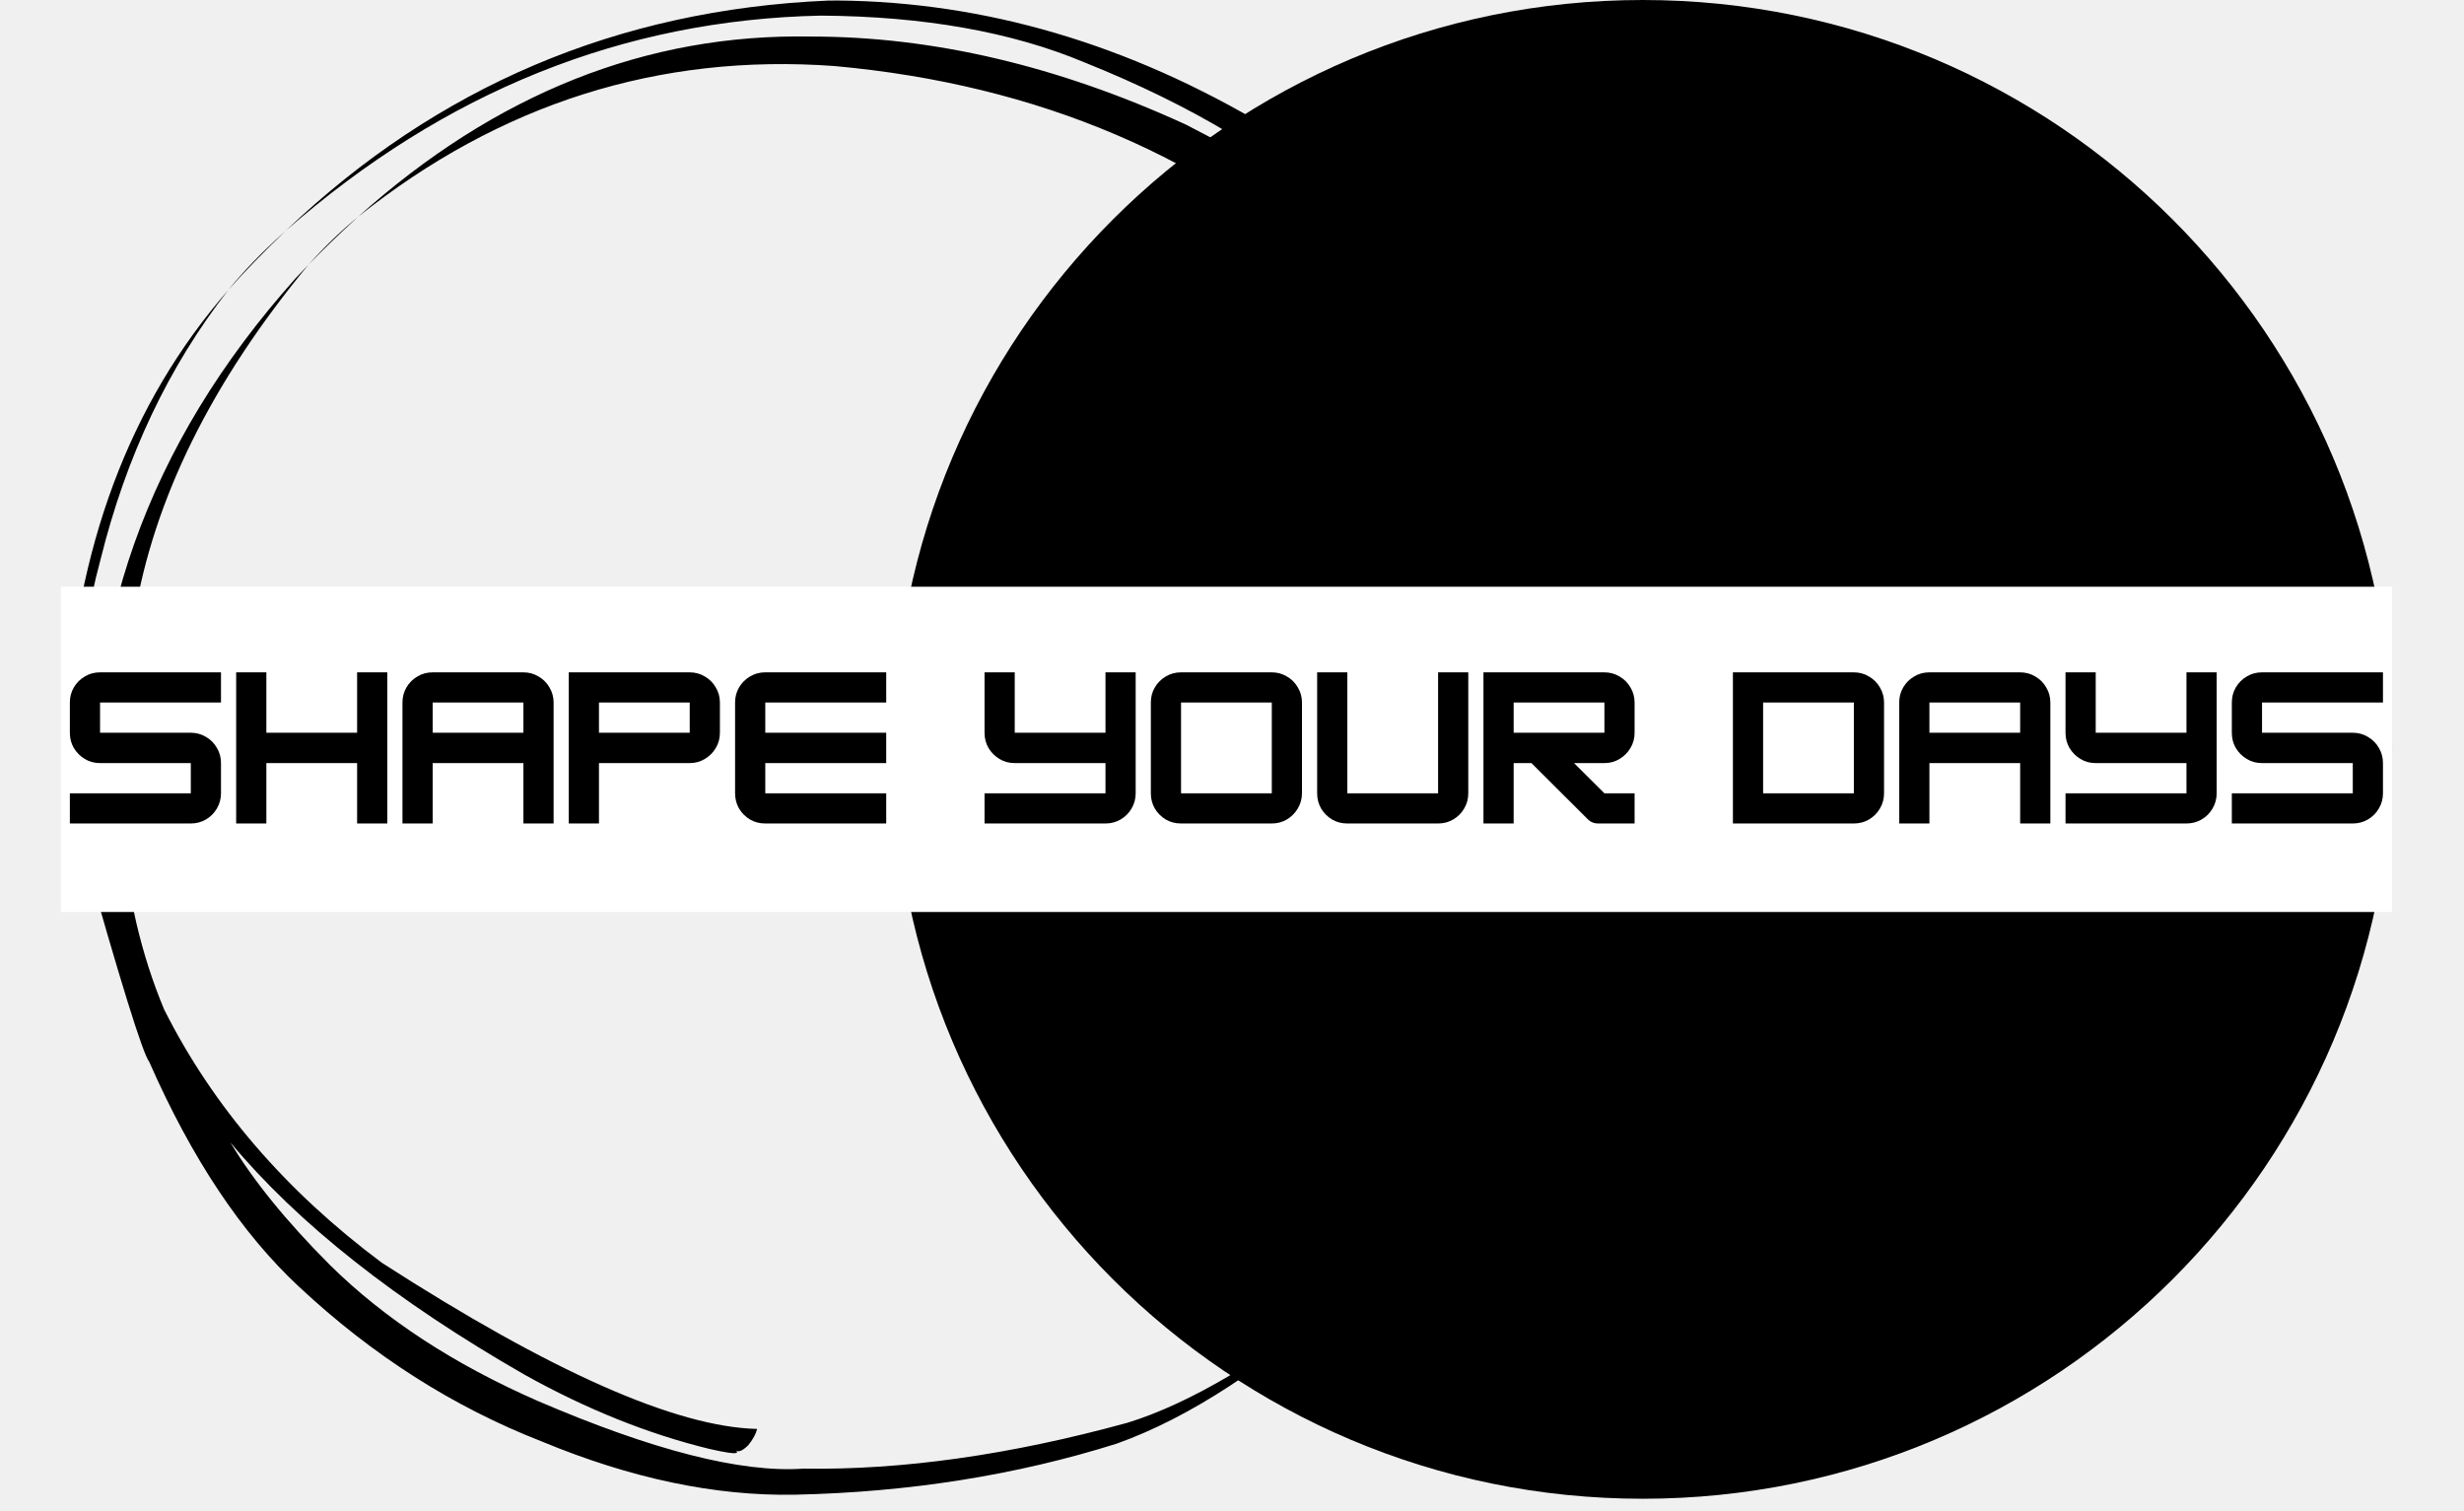
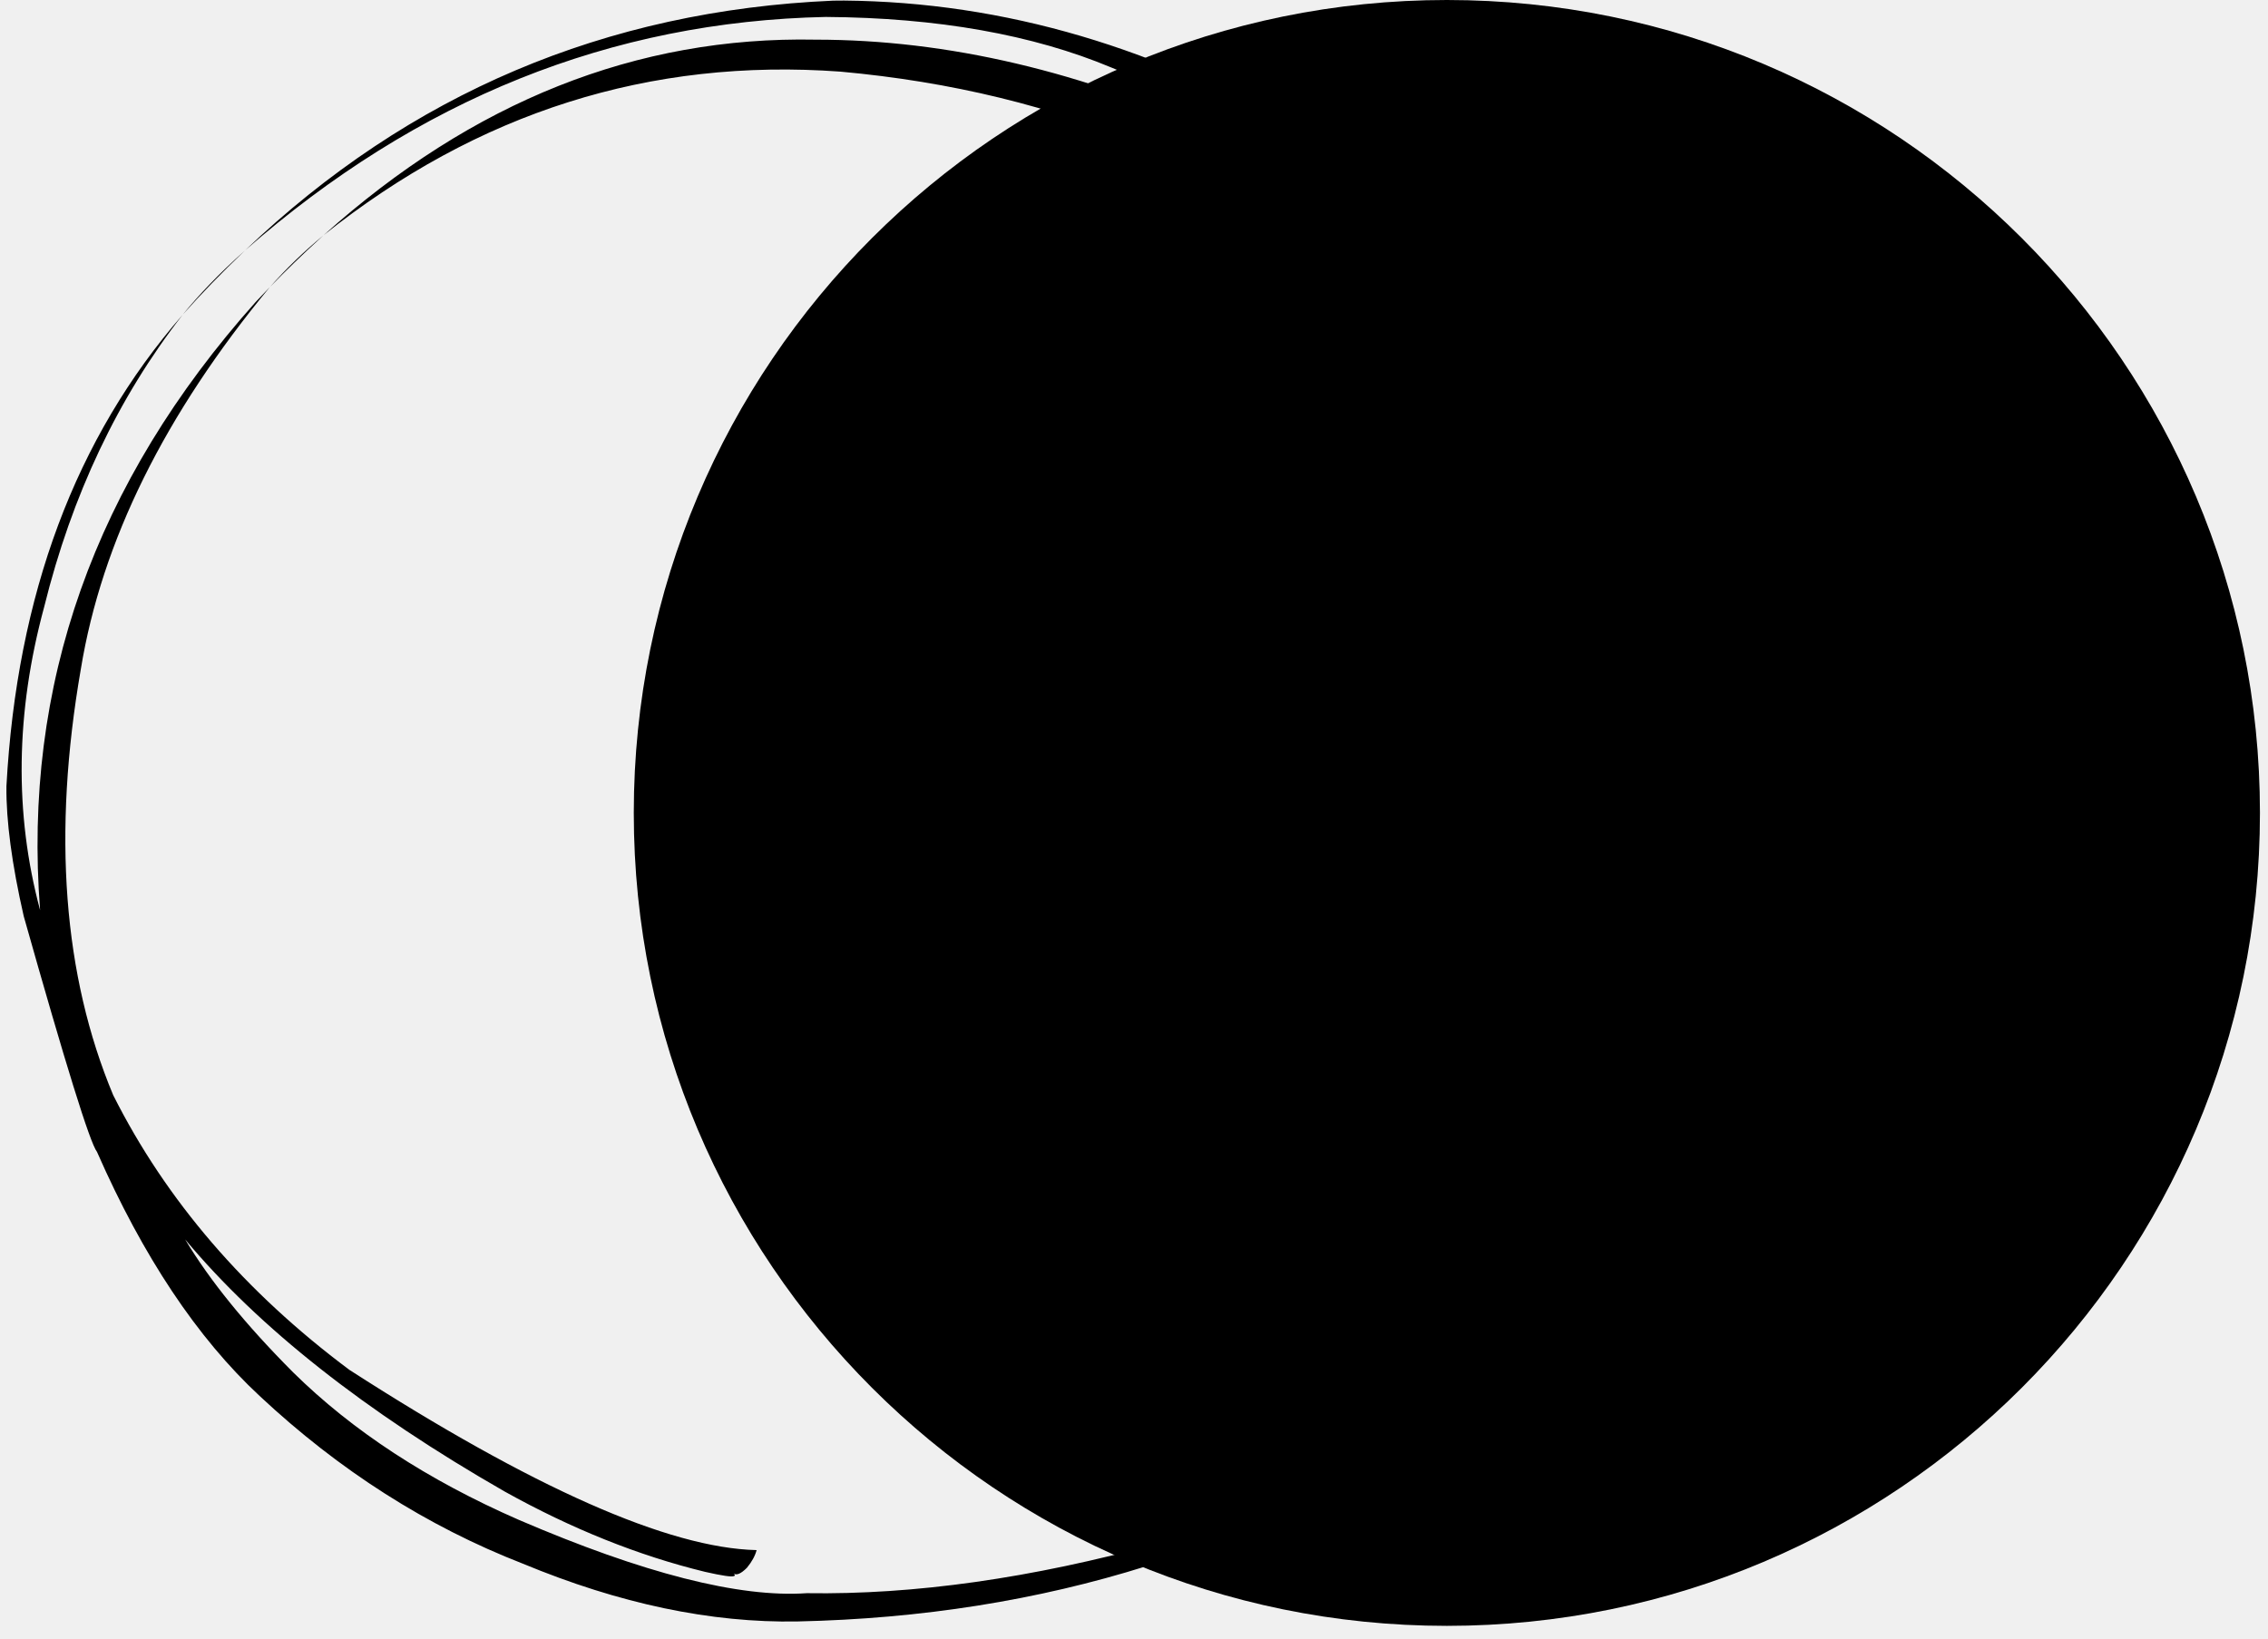
- <svg xmlns="http://www.w3.org/2000/svg" width="323" zoomAndPan="magnify" viewBox="0 0 242.25 148.5" height="198" preserveAspectRatio="xMidYMid meet" version="1.0">
+ <svg xmlns="http://www.w3.org/2000/svg" width="274" zoomAndPan="magnify" viewBox="0 0 205.5 148.5" height="198" preserveAspectRatio="xMidYMid meet" version="1.0">
  <defs>
-     <g />
-     <clipPath id="0d106fec9c">
-       <path d="M 87.836 0 L 235.18 0 L 235.18 147.344 L 87.836 147.344 Z M 87.836 0 " clip-rule="nonzero" />
+     <clipPath id="b7fa61847d">
+       <path d="M 0.094 0 L 153 0 L 153 147 L 0.094 147 Z M 0.094 0 " clip-rule="nonzero" />
    </clipPath>
-     <clipPath id="d69b70d5f7">
-       <path d="M 161.508 0 C 120.82 0 87.836 32.984 87.836 73.672 C 87.836 114.359 120.82 147.344 161.508 147.344 C 202.199 147.344 235.18 114.359 235.18 73.672 C 235.18 32.984 202.199 0 161.508 0 Z M 161.508 0 " clip-rule="nonzero" />
+     <clipPath id="fefbc4ca18">
+       <path d="M 57.426 0 L 204.77 0 L 204.77 147.344 L 57.426 147.344 Z M 57.426 0 " clip-rule="nonzero" />
    </clipPath>
-     <clipPath id="9766712a69">
-       <path d="M 0.836 0 L 148.18 0 L 148.18 147.344 L 0.836 147.344 Z M 0.836 0 " clip-rule="nonzero" />
+     <clipPath id="d880fcbdd9">
+       <path d="M 131.098 0 C 90.41 0 57.426 32.984 57.426 73.672 C 57.426 114.359 90.41 147.344 131.098 147.344 C 171.785 147.344 204.77 114.359 204.77 73.672 C 204.77 32.984 171.785 0 131.098 0 Z M 131.098 0 " clip-rule="nonzero" />
    </clipPath>
-     <clipPath id="48c022a5a1">
-       <path d="M 74.508 0 C 33.82 0 0.836 32.984 0.836 73.672 C 0.836 114.359 33.82 147.344 74.508 147.344 C 115.199 147.344 148.18 114.359 148.18 73.672 C 148.18 32.984 115.199 0 74.508 0 Z M 74.508 0 " clip-rule="nonzero" />
+     <clipPath id="56a94c4aac">
+       <path d="M 0.426 0 L 147.77 0 L 147.77 147.344 L 0.426 147.344 Z M 0.426 0 " clip-rule="nonzero" />
    </clipPath>
-     <clipPath id="9f87313ec3">
-       <rect x="0" width="149" y="0" height="148" />
+     <clipPath id="93c4c2afc6">
+       <path d="M 74.098 0 C 33.41 0 0.426 32.984 0.426 73.672 C 0.426 114.359 33.41 147.344 74.098 147.344 C 114.785 147.344 147.77 114.359 147.77 73.672 C 147.77 32.984 114.785 0 74.098 0 Z M 74.098 0 " clip-rule="nonzero" />
    </clipPath>
-     <clipPath id="bd2a354c84">
-       <path d="M 5.98 57.684 L 235.18 57.684 L 235.18 89.66 L 5.98 89.66 Z M 5.98 57.684 " clip-rule="nonzero" />
-     </clipPath>
-     <clipPath id="260a98de8d">
-       <path d="M 0.98 0.684 L 230.18 0.684 L 230.18 32.66 L 0.98 32.66 Z M 0.98 0.684 " clip-rule="nonzero" />
-     </clipPath>
-     <clipPath id="6929dddab2">
-       <rect x="0" width="231" y="0" height="33" />
-     </clipPath>
-     <clipPath id="e56da4aa0d">
-       <rect x="0" width="231" y="0" height="23" />
+     <clipPath id="6a3b10559a">
+       <rect x="0" width="148" y="0" height="148" />
    </clipPath>
  </defs>
-   <path fill="#000000" d="M 35.176 21.34 C 33.43 22.785 31.824 24.34 30.352 26 C 31.059 25.27 31.789 24.539 32.547 23.805 C 33.211 23.156 34.09 22.336 35.176 21.34 M 28.066 22.715 C 26.879 23.773 25.828 24.781 24.91 25.738 C 23.992 26.691 23.172 27.617 22.449 28.504 C 24.086 26.656 25.957 24.727 28.066 22.715 M 151.152 57.152 L 151.125 57.465 L 151.117 57.777 L 151.133 58.094 L 151.18 58.418 L 151.254 58.742 L 151.359 59.074 L 151.504 59.414 L 151.688 59.762 L 151.914 60.117 L 152.184 60.484 L 152.504 60.863 L 152.871 61.25 C 152.383 60.031 151.812 58.668 151.152 57.152 M 82.367 0.051 L 81.379 0.059 C 60.738 0.953 42.98 8.492 28.105 22.676 C 43.73 8.988 61.262 1.941 80.707 1.535 C 90.836 1.605 99.461 3.137 106.59 6.121 C 117.242 10.387 125.762 15.516 132.141 21.504 C 136.781 25.855 140.242 29.715 142.516 33.09 C 136.801 25.047 128.164 18.102 116.602 12.254 C 104.031 6.48 91.758 3.594 79.781 3.594 C 63.59 3.277 48.73 9.184 35.203 21.316 C 49.168 10.176 64.781 5.234 82.039 6.492 C 102.102 8.309 118.938 15.488 132.547 28.031 C 139.961 35.031 146.164 44.738 151.156 57.148 C 152.117 53.996 152.391 52.102 151.973 51.465 C 153.957 57.402 155.133 63.566 155.504 69.957 C 156.844 88.023 151.191 105.051 138.539 121.035 C 159.297 97.602 163.5 71.48 151.148 42.672 C 144.422 28.922 135.594 18.871 124.656 12.52 C 110.98 4.336 96.883 0.18 82.367 0.051 M 138.516 121.062 L 137.992 121.625 C 136.418 123.324 134.73 125.047 132.93 126.785 L 134.152 125.809 L 134.418 125.586 C 134.492 125.531 134.801 125.242 135.34 124.707 C 135.793 124.25 136.285 123.715 136.82 123.102 L 137.648 122.133 L 138.516 121.062 M 30.324 26.027 L 29.043 27.379 C 14.438 43.738 7.93 62.109 9.516 82.484 C 7.168 73.723 7.293 64.562 9.887 54.996 C 12.391 44.875 16.57 36.055 22.426 28.535 C 12.73 39.656 7.41 53.895 6.465 71.254 C 6.438 74.387 6.961 78.309 8.035 83.023 C 11.816 96.441 14.027 103.566 14.672 104.391 C 18.844 113.883 23.754 121.254 29.406 126.508 C 36.625 133.258 44.574 138.324 53.254 141.707 C 62.016 145.344 70.312 147.09 78.152 146.945 C 89.367 146.703 99.91 145.031 109.777 141.93 C 116.941 139.375 124.656 134.332 132.914 126.801 C 124.367 133.609 117.02 137.965 110.867 139.867 C 99.355 143.031 88.727 144.535 78.984 144.383 C 72.875 144.809 64.176 142.59 52.883 137.734 C 44.633 134.125 37.824 129.676 32.449 124.375 C 28.152 120.07 24.891 116.051 22.656 112.32 C 29.309 120.301 38.957 127.918 51.609 135.168 C 57.688 138.555 63.738 140.98 69.766 142.449 C 71.316 142.801 72.195 142.93 72.395 142.832 C 72.504 142.797 72.496 142.719 72.363 142.602 C 72.629 142.789 73.027 142.613 73.559 142.082 C 74.008 141.539 74.301 141.004 74.441 140.48 C 66.457 140.293 54.16 134.848 37.547 124.148 C 28.066 117.074 20.93 108.773 16.141 99.25 C 11.605 88.406 10.629 75.535 13.207 60.637 C 15.102 49.074 20.809 37.539 30.324 26.027 " fill-opacity="1" fill-rule="nonzero" />
-   <g clip-path="url(#0d106fec9c)">
-     <g clip-path="url(#d69b70d5f7)">
-       <g transform="matrix(1, 0, 0, 1, 87, 0)">
-         <g clip-path="url(#9f87313ec3)">
-           <g clip-path="url(#9766712a69)">
-             <g clip-path="url(#48c022a5a1)">
-               <path fill="#000000" d="M 0.836 0 L 148.18 0 L 148.18 147.344 L 0.836 147.344 Z M 0.836 0 " fill-opacity="1" fill-rule="nonzero" />
+   <g clip-path="url(#b7fa61847d)">
+     <path fill="#000000" d="M 29.293 21.34 C 27.547 22.785 25.938 24.34 24.469 26 C 25.176 25.27 25.906 24.539 26.664 23.805 C 27.328 23.156 28.203 22.336 29.293 21.34 M 22.18 22.715 C 20.996 23.773 19.945 24.781 19.027 25.738 C 18.109 26.691 17.289 27.617 16.566 28.504 C 18.203 26.656 20.074 24.727 22.18 22.715 M 145.27 57.152 L 145.242 57.465 L 145.234 57.777 L 145.25 58.094 L 145.293 58.418 L 145.367 58.742 L 145.477 59.074 L 145.621 59.414 L 145.805 59.762 L 146.031 60.117 L 146.301 60.484 L 146.617 60.863 L 146.988 61.25 C 146.5 60.031 145.926 58.668 145.27 57.152 M 76.48 0.051 L 75.496 0.059 C 54.855 0.953 37.098 8.492 22.223 22.676 C 37.844 8.988 55.379 1.941 74.82 1.535 C 84.953 1.605 93.578 3.137 100.703 6.121 C 111.359 10.387 119.879 15.516 126.258 21.504 C 130.898 25.855 134.355 29.715 136.629 33.09 C 130.918 25.047 122.281 18.102 110.719 12.254 C 98.145 6.48 85.875 3.594 73.898 3.594 C 57.707 3.277 42.844 9.184 29.32 21.316 C 43.285 10.176 58.898 5.234 76.156 6.492 C 96.219 8.309 113.051 15.488 126.66 28.031 C 134.078 35.031 140.281 44.738 145.27 57.148 C 146.234 53.996 146.508 52.102 146.09 51.465 C 148.074 57.402 149.25 63.566 149.621 69.957 C 150.961 88.023 145.305 105.051 132.656 121.035 C 153.414 97.602 157.617 71.48 145.266 42.672 C 138.539 28.922 129.711 18.871 118.773 12.52 C 105.098 4.336 91 0.18 76.48 0.051 M 132.633 121.062 L 132.109 121.625 C 130.535 123.324 128.848 125.047 127.047 126.785 L 128.266 125.809 L 128.531 125.586 C 128.609 125.531 128.918 125.242 129.457 124.707 C 129.906 124.25 130.402 123.715 130.938 123.102 L 131.766 122.133 L 132.633 121.062 M 24.441 26.027 L 23.156 27.379 C 8.555 43.738 2.047 62.109 3.633 82.484 C 1.285 73.723 1.41 64.562 4.004 54.996 C 6.508 44.875 10.688 36.055 16.543 28.535 C 6.848 39.656 1.527 53.895 0.582 71.254 C 0.551 74.387 1.074 78.309 2.148 83.023 C 5.934 96.441 8.145 103.566 8.789 104.391 C 12.961 113.883 17.871 121.254 23.523 126.508 C 30.738 133.258 38.688 138.324 47.371 141.707 C 56.129 145.344 64.43 147.09 72.27 146.945 C 83.484 146.703 94.027 145.031 103.895 141.93 C 111.059 139.375 118.77 134.332 127.031 126.801 C 118.484 133.609 111.137 137.965 104.984 139.867 C 93.469 143.031 82.844 144.535 73.102 144.383 C 66.992 144.809 58.293 142.59 47 137.734 C 38.75 134.125 31.941 129.676 26.566 124.375 C 22.27 120.07 19.008 116.051 16.773 112.32 C 23.426 120.301 33.074 127.918 45.723 135.168 C 51.805 138.555 57.855 140.98 63.883 142.449 C 65.434 142.801 66.309 142.93 66.512 142.832 C 66.621 142.797 66.609 142.719 66.48 142.602 C 66.746 142.789 67.145 142.613 67.676 142.082 C 68.125 141.539 68.418 141.004 68.555 140.48 C 60.574 140.293 48.273 134.848 31.664 124.148 C 22.184 117.074 15.047 108.773 10.258 99.25 C 5.723 88.406 4.742 75.535 7.324 60.637 C 9.219 49.074 14.926 37.539 24.441 26.027 " fill-opacity="1" fill-rule="nonzero" />
+   </g>
+   <g clip-path="url(#fefbc4ca18)">
+     <g clip-path="url(#d880fcbdd9)">
+       <g transform="matrix(1, 0, 0, 1, 57, 0)">
+         <g clip-path="url(#6a3b10559a)">
+           <g clip-path="url(#56a94c4aac)">
+             <g clip-path="url(#93c4c2afc6)">
+               <path fill="#000000" d="M 0.426 0 L 147.77 0 L 147.77 147.344 L 0.426 147.344 Z M 0.426 0 " fill-opacity="1" fill-rule="nonzero" />
            </g>
          </g>
        </g>
      </g>
    </g>
  </g>
-   <g clip-path="url(#bd2a354c84)">
-     <g transform="matrix(1, 0, 0, 1, 5, 57)">
-       <g clip-path="url(#6929dddab2)">
-         <g clip-path="url(#260a98de8d)">
-           <path fill="#ffffff" d="M 0.98 0.684 L 230.188 0.684 L 230.188 32.66 L 0.98 32.66 Z M 0.98 0.684 " fill-opacity="1" fill-rule="nonzero" />
-         </g>
-       </g>
-     </g>
-   </g>
-   <g transform="matrix(1, 0, 0, 1, 5, 62)">
-     <g clip-path="url(#e56da4aa0d)">
-       <g fill="#000000" fill-opacity="1">
-         <g transform="translate(1.117981, 18.95763)">
-           <g>
-             <path d="M 15.609 -14.859 L 15.609 -11.891 L 3.719 -11.891 L 3.719 -8.922 L 12.641 -8.922 C 13.18 -8.922 13.676 -8.785 14.125 -8.516 C 14.582 -8.254 14.941 -7.895 15.203 -7.438 C 15.473 -6.988 15.609 -6.488 15.609 -5.938 L 15.609 -2.969 C 15.609 -2.426 15.473 -1.926 15.203 -1.469 C 14.941 -1.02 14.582 -0.66 14.125 -0.391 C 13.676 -0.129 13.18 0 12.641 0 L 0.75 0 L 0.75 -2.969 L 12.641 -2.969 L 12.641 -5.938 L 3.719 -5.938 C 3.164 -5.938 2.664 -6.07 2.219 -6.344 C 1.77 -6.613 1.41 -6.973 1.141 -7.422 C 0.879 -7.867 0.75 -8.367 0.75 -8.922 L 0.75 -11.891 C 0.75 -12.43 0.879 -12.926 1.141 -13.375 C 1.41 -13.832 1.77 -14.191 2.219 -14.453 C 2.664 -14.723 3.164 -14.859 3.719 -14.859 Z M 15.609 -14.859 " />
-           </g>
-         </g>
-       </g>
-       <g fill="#000000" fill-opacity="1">
-         <g transform="translate(17.46844, 18.95763)">
-           <g>
-             <path d="M 12.641 -8.922 L 12.641 -14.859 L 15.609 -14.859 L 15.609 0 L 12.641 0 L 12.641 -5.938 L 3.719 -5.938 L 3.719 0 L 0.75 0 L 0.75 -14.859 L 3.719 -14.859 L 3.719 -8.922 Z M 12.641 -8.922 " />
-           </g>
-         </g>
-       </g>
-       <g fill="#000000" fill-opacity="1">
-         <g transform="translate(33.81891, 18.95763)">
-           <g>
-             <path d="M 3.719 -14.859 L 12.641 -14.859 C 13.18 -14.859 13.676 -14.723 14.125 -14.453 C 14.582 -14.191 14.941 -13.832 15.203 -13.375 C 15.473 -12.926 15.609 -12.43 15.609 -11.891 L 15.609 0 L 12.641 0 L 12.641 -5.938 L 3.719 -5.938 L 3.719 0 L 0.75 0 L 0.75 -11.891 C 0.75 -12.43 0.879 -12.926 1.141 -13.375 C 1.41 -13.832 1.77 -14.191 2.219 -14.453 C 2.664 -14.723 3.164 -14.859 3.719 -14.859 Z M 3.719 -11.891 L 3.719 -8.922 L 12.641 -8.922 L 12.641 -11.891 Z M 3.719 -11.891 " />
-           </g>
-         </g>
-       </g>
-       <g fill="#000000" fill-opacity="1">
-         <g transform="translate(50.16937, 18.95763)">
-           <g>
-             <path d="M 12.641 -14.859 C 13.18 -14.859 13.676 -14.723 14.125 -14.453 C 14.582 -14.191 14.941 -13.832 15.203 -13.375 C 15.473 -12.926 15.609 -12.43 15.609 -11.891 L 15.609 -8.922 C 15.609 -8.367 15.473 -7.867 15.203 -7.422 C 14.941 -6.973 14.582 -6.613 14.125 -6.344 C 13.676 -6.07 13.18 -5.938 12.641 -5.938 L 3.719 -5.938 L 3.719 0 L 0.75 0 L 0.75 -14.859 Z M 3.719 -8.922 L 12.641 -8.922 L 12.641 -11.891 L 3.719 -11.891 Z M 3.719 -8.922 " />
-           </g>
-         </g>
-       </g>
-       <g fill="#000000" fill-opacity="1">
-         <g transform="translate(66.51983, 18.95763)">
-           <g>
-             <path d="M 15.609 -14.859 L 15.609 -11.891 L 3.719 -11.891 L 3.719 -8.922 L 15.609 -8.922 L 15.609 -5.938 L 3.719 -5.938 L 3.719 -2.969 L 15.609 -2.969 L 15.609 0 L 3.719 0 C 3.164 0 2.664 -0.129 2.219 -0.391 C 1.77 -0.66 1.41 -1.02 1.141 -1.469 C 0.879 -1.926 0.75 -2.426 0.75 -2.969 L 0.75 -11.891 C 0.75 -12.43 0.879 -12.926 1.141 -13.375 C 1.41 -13.832 1.77 -14.191 2.219 -14.453 C 2.664 -14.723 3.164 -14.859 3.719 -14.859 Z M 15.609 -14.859 " />
-           </g>
-         </g>
-       </g>
-       <g fill="#000000" fill-opacity="1">
-         <g transform="translate(82.87029, 18.95763)">
-           <g />
-         </g>
-       </g>
-       <g fill="#000000" fill-opacity="1">
-         <g transform="translate(91.04553, 18.95763)">
-           <g>
-             <path d="M 12.641 -8.922 L 12.641 -14.859 L 15.609 -14.859 L 15.609 -2.969 C 15.609 -2.426 15.473 -1.926 15.203 -1.469 C 14.941 -1.02 14.582 -0.66 14.125 -0.391 C 13.676 -0.129 13.18 0 12.641 0 L 0.75 0 L 0.75 -2.969 L 12.641 -2.969 L 12.641 -5.938 L 3.719 -5.938 C 3.164 -5.938 2.664 -6.07 2.219 -6.344 C 1.77 -6.613 1.41 -6.973 1.141 -7.422 C 0.879 -7.867 0.75 -8.367 0.75 -8.922 L 0.75 -14.859 L 3.719 -14.859 L 3.719 -8.922 Z M 12.641 -8.922 " />
-           </g>
-         </g>
-       </g>
-       <g fill="#000000" fill-opacity="1">
-         <g transform="translate(107.396, 18.95763)">
-           <g>
-             <path d="M 12.641 0 L 3.719 0 C 3.164 0 2.664 -0.129 2.219 -0.391 C 1.77 -0.66 1.41 -1.02 1.141 -1.469 C 0.879 -1.926 0.75 -2.426 0.75 -2.969 L 0.75 -11.891 C 0.75 -12.43 0.879 -12.926 1.141 -13.375 C 1.41 -13.832 1.77 -14.191 2.219 -14.453 C 2.664 -14.723 3.164 -14.859 3.719 -14.859 L 12.641 -14.859 C 13.18 -14.859 13.676 -14.723 14.125 -14.453 C 14.582 -14.191 14.941 -13.832 15.203 -13.375 C 15.473 -12.926 15.609 -12.43 15.609 -11.891 L 15.609 -2.969 C 15.609 -2.438 15.473 -1.941 15.203 -1.484 C 14.941 -1.035 14.586 -0.676 14.141 -0.406 C 13.691 -0.133 13.191 0 12.641 0 Z M 3.719 -11.891 L 3.719 -2.969 L 12.641 -2.969 L 12.641 -11.891 Z M 3.719 -11.891 " />
-           </g>
-         </g>
-       </g>
-       <g fill="#000000" fill-opacity="1">
-         <g transform="translate(123.7464, 18.95763)">
-           <g>
-             <path d="M 12.641 0 L 3.719 0 C 3.164 0 2.664 -0.129 2.219 -0.391 C 1.77 -0.66 1.41 -1.02 1.141 -1.469 C 0.879 -1.926 0.75 -2.426 0.75 -2.969 L 0.75 -14.859 L 3.719 -14.859 L 3.719 -2.969 L 12.641 -2.969 L 12.641 -14.859 L 15.609 -14.859 L 15.609 -2.969 C 15.609 -2.426 15.473 -1.926 15.203 -1.469 C 14.941 -1.02 14.582 -0.66 14.125 -0.391 C 13.676 -0.129 13.18 0 12.641 0 Z M 12.641 0 " />
-           </g>
-         </g>
-       </g>
-       <g fill="#000000" fill-opacity="1">
-         <g transform="translate(140.0969, 18.95763)">
-           <g>
-             <path d="M 15.609 -11.891 L 15.609 -8.922 C 15.609 -8.367 15.473 -7.867 15.203 -7.422 C 14.941 -6.973 14.582 -6.613 14.125 -6.344 C 13.676 -6.07 13.18 -5.938 12.641 -5.938 L 9.656 -5.938 L 12.641 -2.969 L 15.609 -2.969 L 15.609 0 L 12.031 0 C 11.613 0 11.258 -0.148 10.969 -0.453 L 5.469 -5.938 L 3.719 -5.938 L 3.719 0 L 0.75 0 L 0.75 -14.859 L 12.641 -14.859 C 13.18 -14.859 13.676 -14.723 14.125 -14.453 C 14.582 -14.191 14.941 -13.832 15.203 -13.375 C 15.473 -12.926 15.609 -12.43 15.609 -11.891 Z M 12.641 -11.891 L 3.719 -11.891 L 3.719 -8.922 L 12.641 -8.922 Z M 12.641 -11.891 " />
-           </g>
-         </g>
-       </g>
-       <g fill="#000000" fill-opacity="1">
-         <g transform="translate(156.4474, 18.95763)">
-           <g />
-         </g>
-       </g>
-       <g fill="#000000" fill-opacity="1">
-         <g transform="translate(164.6226, 18.95763)">
-           <g>
-             <path d="M 12.641 0 L 0.75 0 L 0.75 -14.859 L 12.641 -14.859 C 13.18 -14.859 13.676 -14.723 14.125 -14.453 C 14.582 -14.191 14.941 -13.832 15.203 -13.375 C 15.473 -12.926 15.609 -12.43 15.609 -11.891 L 15.609 -2.969 C 15.609 -2.426 15.473 -1.926 15.203 -1.469 C 14.941 -1.02 14.582 -0.66 14.125 -0.391 C 13.676 -0.129 13.18 0 12.641 0 Z M 3.719 -11.891 L 3.719 -2.969 L 12.641 -2.969 L 12.641 -11.891 Z M 3.719 -11.891 " />
-           </g>
-         </g>
-       </g>
-       <g fill="#000000" fill-opacity="1">
-         <g transform="translate(180.9731, 18.95763)">
-           <g>
-             <path d="M 3.719 -14.859 L 12.641 -14.859 C 13.18 -14.859 13.676 -14.723 14.125 -14.453 C 14.582 -14.191 14.941 -13.832 15.203 -13.375 C 15.473 -12.926 15.609 -12.43 15.609 -11.891 L 15.609 0 L 12.641 0 L 12.641 -5.938 L 3.719 -5.938 L 3.719 0 L 0.75 0 L 0.75 -11.891 C 0.75 -12.43 0.879 -12.926 1.141 -13.375 C 1.41 -13.832 1.77 -14.191 2.219 -14.453 C 2.664 -14.723 3.164 -14.859 3.719 -14.859 Z M 3.719 -11.891 L 3.719 -8.922 L 12.641 -8.922 L 12.641 -11.891 Z M 3.719 -11.891 " />
-           </g>
-         </g>
-       </g>
-       <g fill="#000000" fill-opacity="1">
-         <g transform="translate(197.3235, 18.95763)">
-           <g>
-             <path d="M 12.641 -8.922 L 12.641 -14.859 L 15.609 -14.859 L 15.609 -2.969 C 15.609 -2.426 15.473 -1.926 15.203 -1.469 C 14.941 -1.02 14.582 -0.66 14.125 -0.391 C 13.676 -0.129 13.18 0 12.641 0 L 0.75 0 L 0.75 -2.969 L 12.641 -2.969 L 12.641 -5.938 L 3.719 -5.938 C 3.164 -5.938 2.664 -6.07 2.219 -6.344 C 1.77 -6.613 1.41 -6.973 1.141 -7.422 C 0.879 -7.867 0.75 -8.367 0.75 -8.922 L 0.75 -14.859 L 3.719 -14.859 L 3.719 -8.922 Z M 12.641 -8.922 " />
-           </g>
-         </g>
-       </g>
-       <g fill="#000000" fill-opacity="1">
-         <g transform="translate(213.674, 18.95763)">
-           <g>
-             <path d="M 15.609 -14.859 L 15.609 -11.891 L 3.719 -11.891 L 3.719 -8.922 L 12.641 -8.922 C 13.18 -8.922 13.676 -8.785 14.125 -8.516 C 14.582 -8.254 14.941 -7.895 15.203 -7.438 C 15.473 -6.988 15.609 -6.488 15.609 -5.938 L 15.609 -2.969 C 15.609 -2.426 15.473 -1.926 15.203 -1.469 C 14.941 -1.02 14.582 -0.66 14.125 -0.391 C 13.676 -0.129 13.18 0 12.641 0 L 0.75 0 L 0.75 -2.969 L 12.641 -2.969 L 12.641 -5.938 L 3.719 -5.938 C 3.164 -5.938 2.664 -6.07 2.219 -6.344 C 1.77 -6.613 1.41 -6.973 1.141 -7.422 C 0.879 -7.867 0.75 -8.367 0.75 -8.922 L 0.75 -11.891 C 0.75 -12.43 0.879 -12.926 1.141 -13.375 C 1.41 -13.832 1.77 -14.191 2.219 -14.453 C 2.664 -14.723 3.164 -14.859 3.719 -14.859 Z M 15.609 -14.859 " />
-           </g>
-         </g>
-       </g>
-     </g>
-   </g>
</svg>
